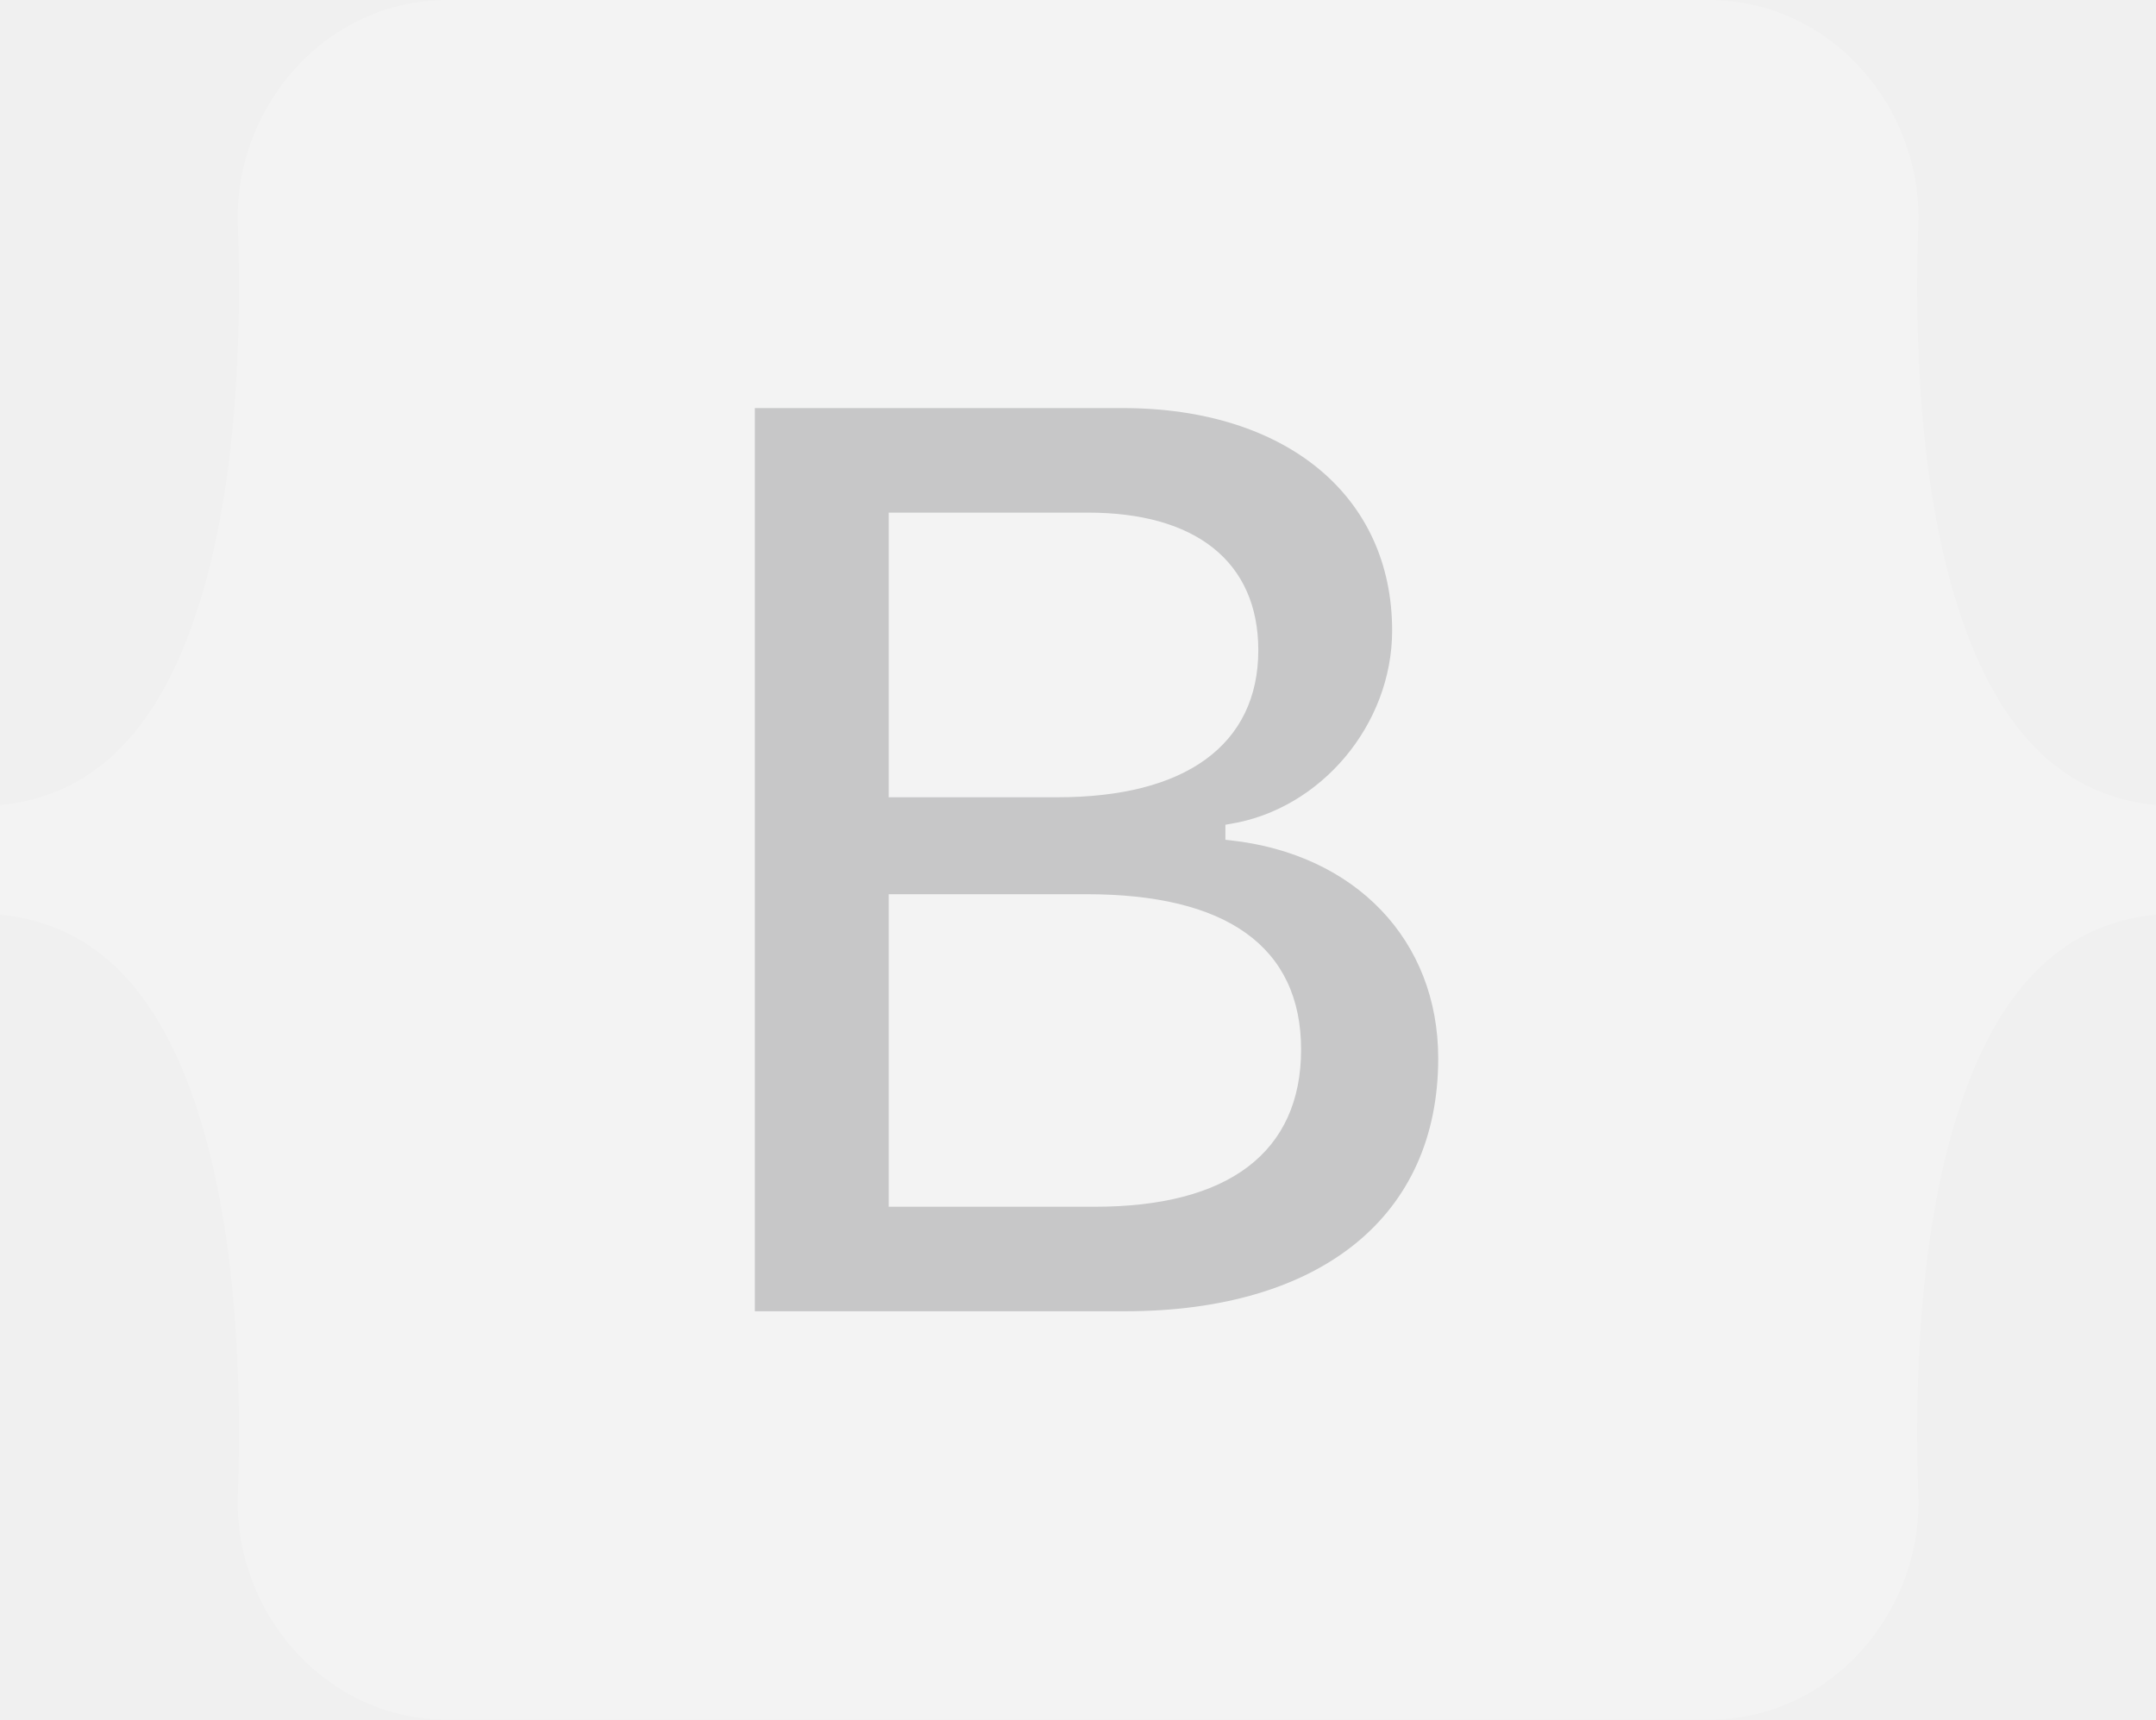
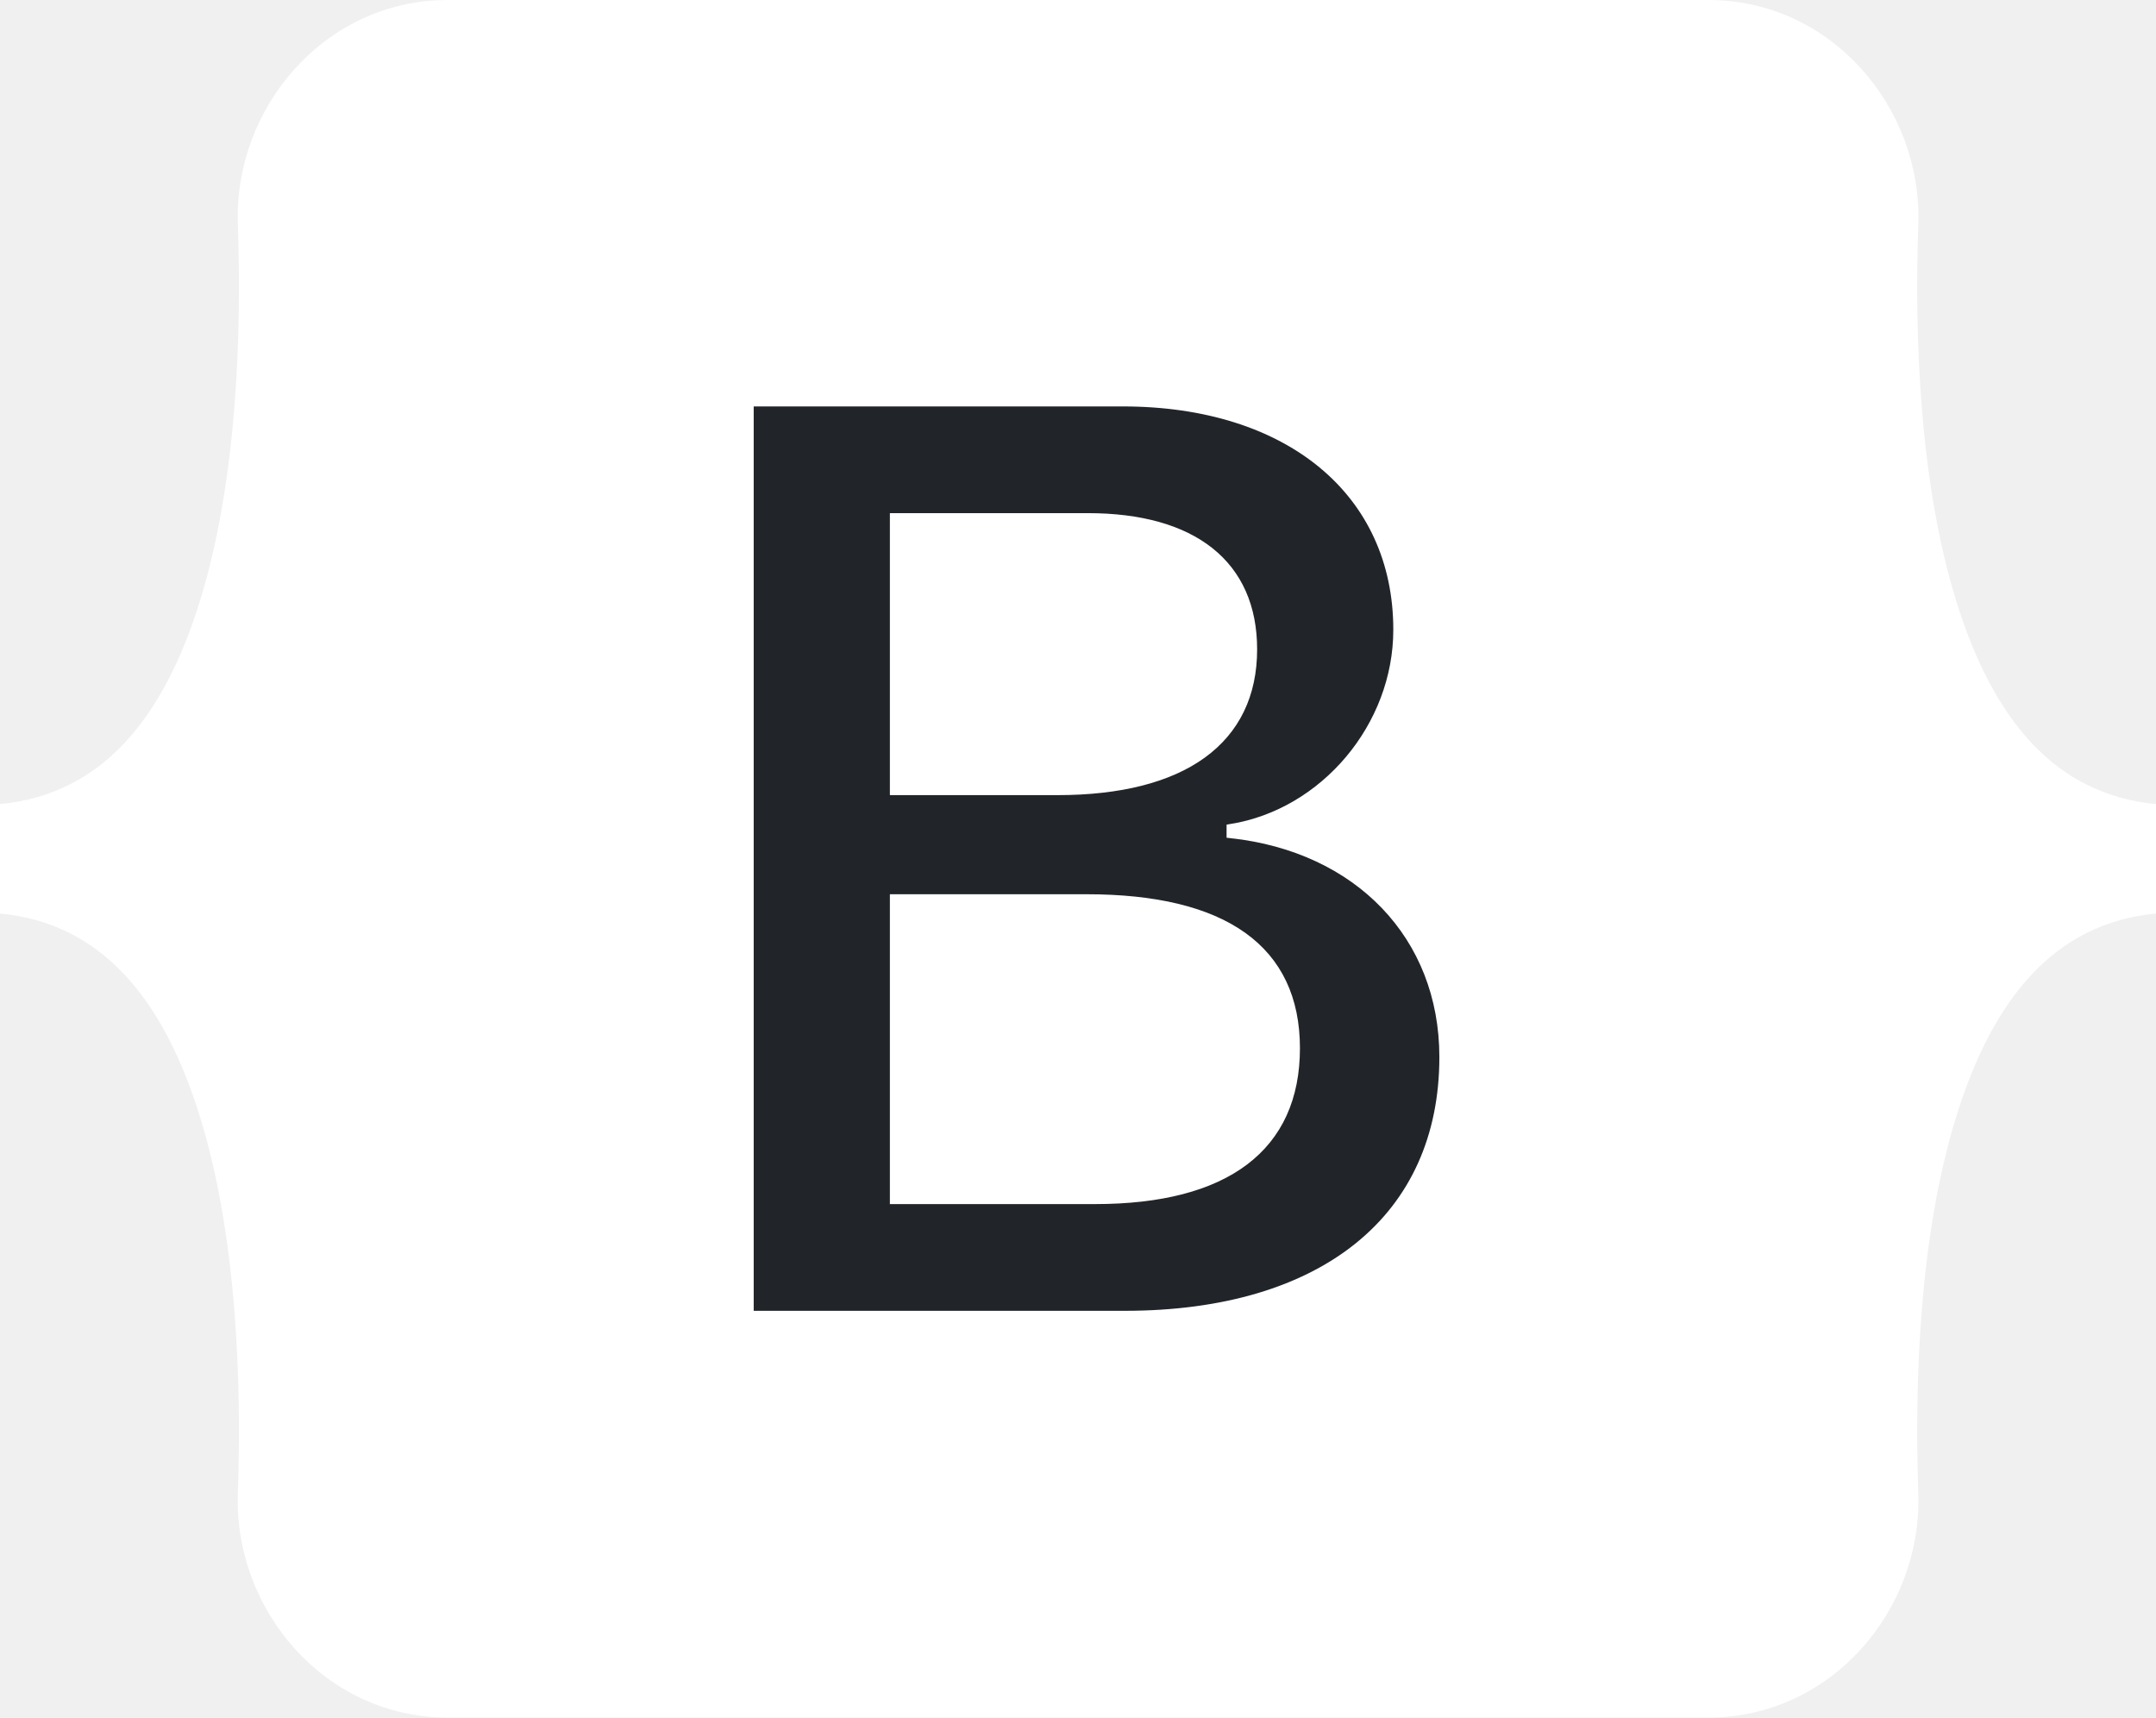
- <svg xmlns="http://www.w3.org/2000/svg" width="94" height="75" viewBox="0 0 94 75" fill="none">
-   <g id="bootstrap.3a162f65200426203695ee878e6b62fb" opacity="0.2">
-     <path id="Path" d="M10.37 9.801C10.192 4.702 14.16 0 19.524 0H74.483C79.847 0 83.815 4.702 83.637 9.801C83.467 14.7 83.688 21.045 85.283 26.219C86.883 31.409 89.581 34.689 94 35.11V39.89C89.581 40.311 86.883 43.592 85.283 48.781C83.688 53.955 83.467 60.3 83.637 65.199C83.815 70.298 79.847 75 74.483 75H19.524C14.16 75 10.192 70.298 10.37 65.199C10.54 60.3 10.319 53.955 8.724 48.781C7.124 43.592 4.419 40.311 0 39.89V35.11C4.419 34.689 7.124 31.409 8.724 26.219C10.319 21.045 10.54 14.7 10.37 9.801Z" fill="white" />
-     <g id="Shape">
-       <path fill-rule="evenodd" clip-rule="evenodd" d="M49.038 57.437C57.722 57.437 62.955 53.18 62.955 46.158C62.955 40.851 59.221 37.008 53.677 36.4V36.179C57.75 35.516 60.946 31.729 60.946 27.499C60.946 21.473 56.194 17.547 48.954 17.547H32.661V57.437H49.038ZM38.997 22.606H47.426C52.008 22.606 54.611 24.652 54.611 28.356C54.611 32.309 51.584 34.52 46.097 34.52H38.997V22.606ZM38.997 39.248V52.378H47.737C53.451 52.378 56.477 50.084 56.477 45.772C56.477 41.459 53.366 39.248 47.37 39.248H38.997Z" fill="#212529" />
-       <path d="M53.677 36.4H53.427V36.624L53.65 36.649L53.677 36.4ZM53.677 36.179L53.637 35.932L53.427 35.967V36.179H53.677ZM32.661 17.547V17.297H32.411V17.547H32.661ZM32.661 57.437H32.411V57.687H32.661V57.437ZM38.997 22.606V22.356H38.747V22.606H38.997ZM38.997 34.52H38.747V34.77H38.997V34.52ZM38.997 52.378H38.747V52.628H38.997V52.378ZM38.997 39.248V38.998H38.747V39.248H38.997ZM62.705 46.158C62.705 49.602 61.425 52.347 59.095 54.237C56.759 56.132 53.343 57.187 49.038 57.187V57.687C53.418 57.687 56.959 56.614 59.41 54.625C61.868 52.631 63.205 49.737 63.205 46.158H62.705ZM53.65 36.649C59.082 37.245 62.705 40.993 62.705 46.158H63.205C63.205 40.709 59.36 36.772 53.704 36.152L53.65 36.649ZM53.427 36.179V36.4H53.927V36.179H53.427ZM60.696 27.499C60.696 31.609 57.586 35.289 53.637 35.932L53.717 36.426C57.914 35.742 61.196 31.848 61.196 27.499H60.696ZM48.954 17.797C52.531 17.797 55.468 18.767 57.506 20.456C59.539 22.141 60.696 24.557 60.696 27.499H61.196C61.196 24.415 59.978 21.855 57.825 20.071C55.677 18.29 52.617 17.297 48.954 17.297V17.797ZM32.661 17.797H48.954V17.297H32.661V17.797ZM32.911 57.437V17.547H32.411V57.437H32.911ZM49.038 57.187H32.661V57.687H49.038V57.187ZM47.426 22.356H38.997V22.856H47.426V22.356ZM54.861 28.356C54.861 26.44 54.184 24.925 52.892 23.896C51.609 22.874 49.75 22.356 47.426 22.356V22.856C49.685 22.856 51.418 23.361 52.581 24.287C53.736 25.207 54.361 26.568 54.361 28.356H54.861ZM46.097 34.77C48.868 34.77 51.057 34.213 52.558 33.123C54.072 32.024 54.861 30.405 54.861 28.356H54.361C54.361 30.26 53.636 31.723 52.265 32.718C50.881 33.722 48.812 34.27 46.097 34.27V34.77ZM38.997 34.77H46.097V34.27H38.997V34.77ZM38.747 22.606V34.52H39.247V22.606H38.747ZM39.247 52.378V39.248H38.747V52.378H39.247ZM47.737 52.128H38.997V52.628H47.737V52.128ZM56.227 45.772C56.227 47.863 55.497 49.435 54.099 50.493C52.689 51.559 50.567 52.128 47.737 52.128V52.628C50.622 52.628 52.869 52.05 54.401 50.891C55.944 49.724 56.727 47.992 56.727 45.772H56.227ZM47.37 39.498C50.344 39.498 52.56 40.047 54.027 41.096C55.479 42.134 56.227 43.683 56.227 45.772H56.727C56.727 43.547 55.92 41.835 54.317 40.689C52.729 39.554 50.392 38.998 47.37 38.998V39.498ZM38.997 39.498H47.37V38.998H38.997V39.498Z" fill="white" />
+ <svg xmlns="http://www.w3.org/2000/svg" width="118px" height="94px" viewBox="0 0 118 94" version="1.1">
+   <g id="Page-1" stroke="none" stroke-width="1" fill="none" fill-rule="evenodd">
+     <g id="Desktop-HD" transform="translate(-805, -337)" fill-rule="nonzero">
+       <g id="bootstrap.3a162f65200426203695ee878e6b62fb" transform="translate(805, 337)">
+         <path d="M13.017,12.285 C12.794,5.893 17.776,0 24.509,0 L93.5,0 C100.233,0 105.214,5.893 104.991,12.285 C104.778,18.424 105.055,26.376 107.057,32.861 C109.066,39.365 112.453,43.477 118,44.005 L118,49.995 C112.453,50.523 109.066,54.635 107.057,61.139 C105.055,67.624 104.778,75.576 104.991,81.716 C105.214,88.107 100.233,94 93.5,94 L24.509,94 C17.776,94 12.794,88.107 13.017,81.716 C13.231,75.576 12.953,67.624 10.951,61.139 C8.943,54.635 5.547,50.523 0,49.995 L0,44.005 C5.547,43.477 8.943,39.365 10.951,32.861 C12.953,26.376 13.231,18.424 13.017,12.285 Z" id="Path" fill="#FFFFFF" />
+         <path d="M61.559,71.988 C72.459,71.988 79.028,66.652 79.028,57.852 C79.028,51.2 74.341,46.384 67.382,45.622 L67.382,45.344 C72.495,44.513 76.507,39.766 76.507,34.466 C76.507,26.913 70.542,21.993 61.452,21.993 L41.001,21.993 L41.001,71.988 L61.559,71.988 Z M48.954,28.333 L59.535,28.333 C65.287,28.333 68.554,30.897 68.554,35.539 C68.554,40.494 64.755,43.266 57.866,43.266 L48.954,43.266 L48.954,28.333 L48.954,28.333 Z M48.954,65.647 L48.954,49.19 L59.464,49.19 C66.991,49.19 70.897,51.962 70.897,57.367 C70.897,62.772 67.098,65.647 59.926,65.647 L48.954,65.647 L48.954,65.647 Z" id="Shape" stroke="#FFFFFF" stroke-width="0.5" fill="#212529" />
+       </g>
    </g>
  </g>
</svg>
